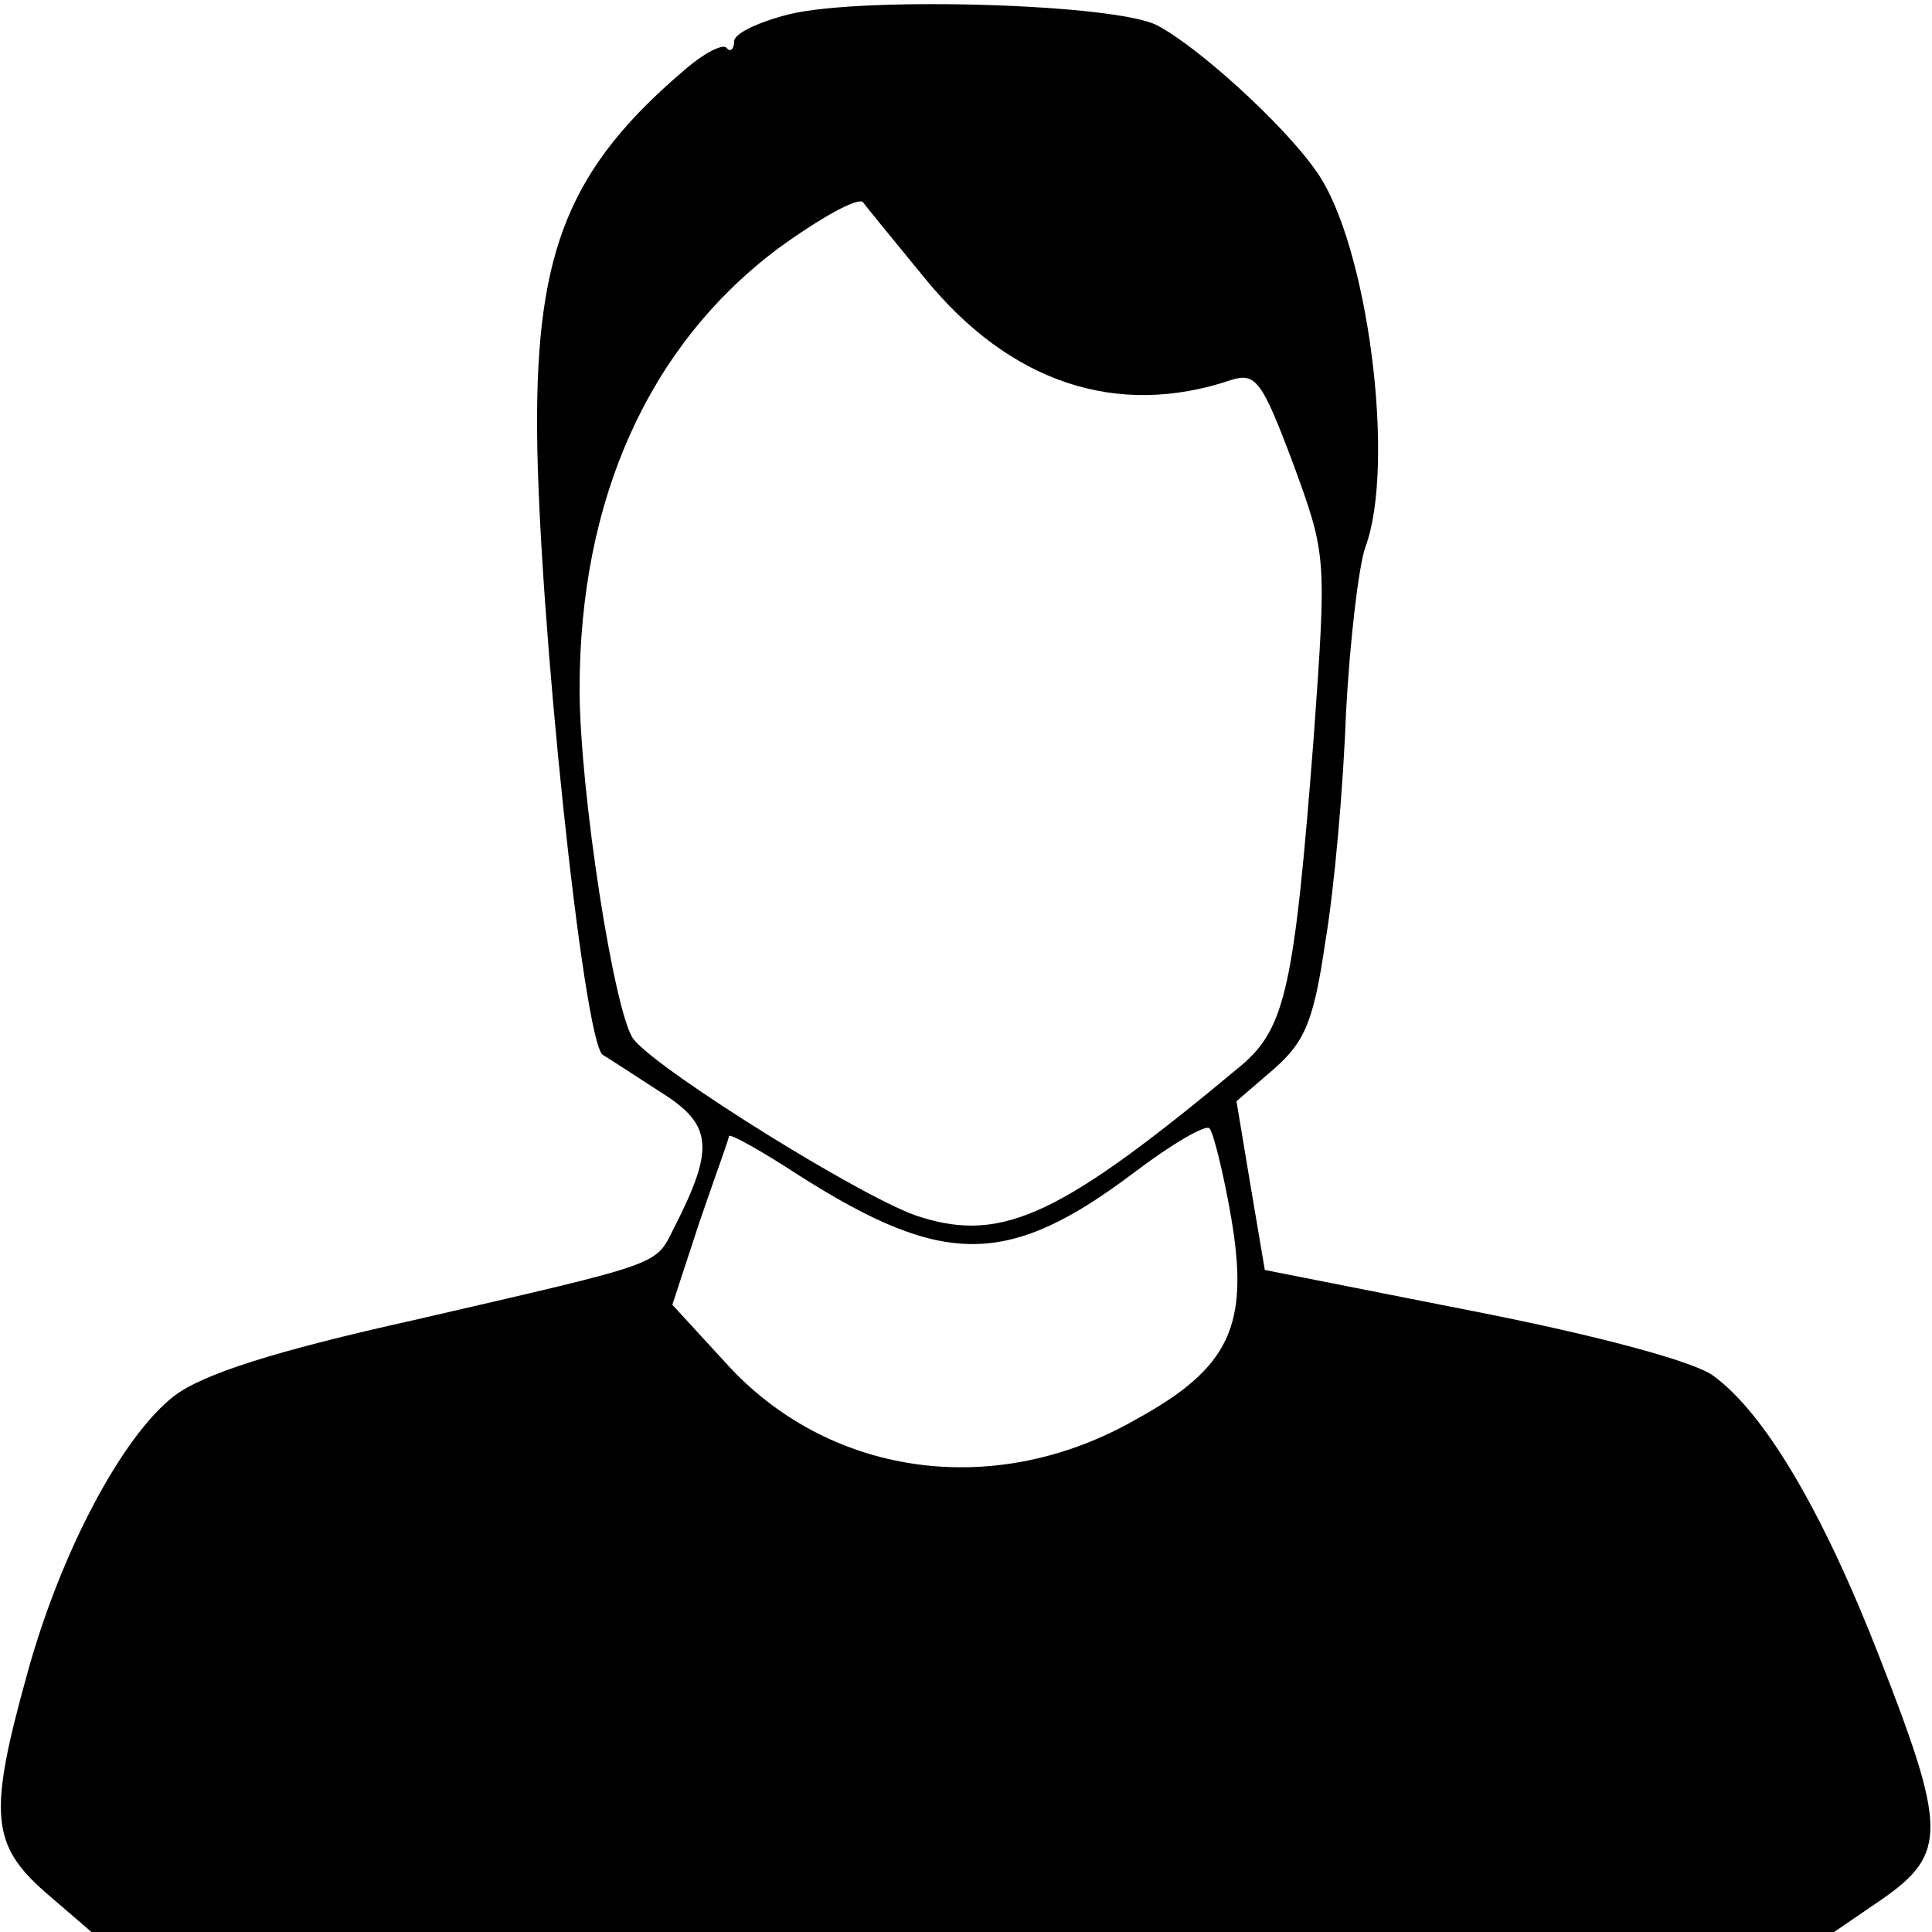
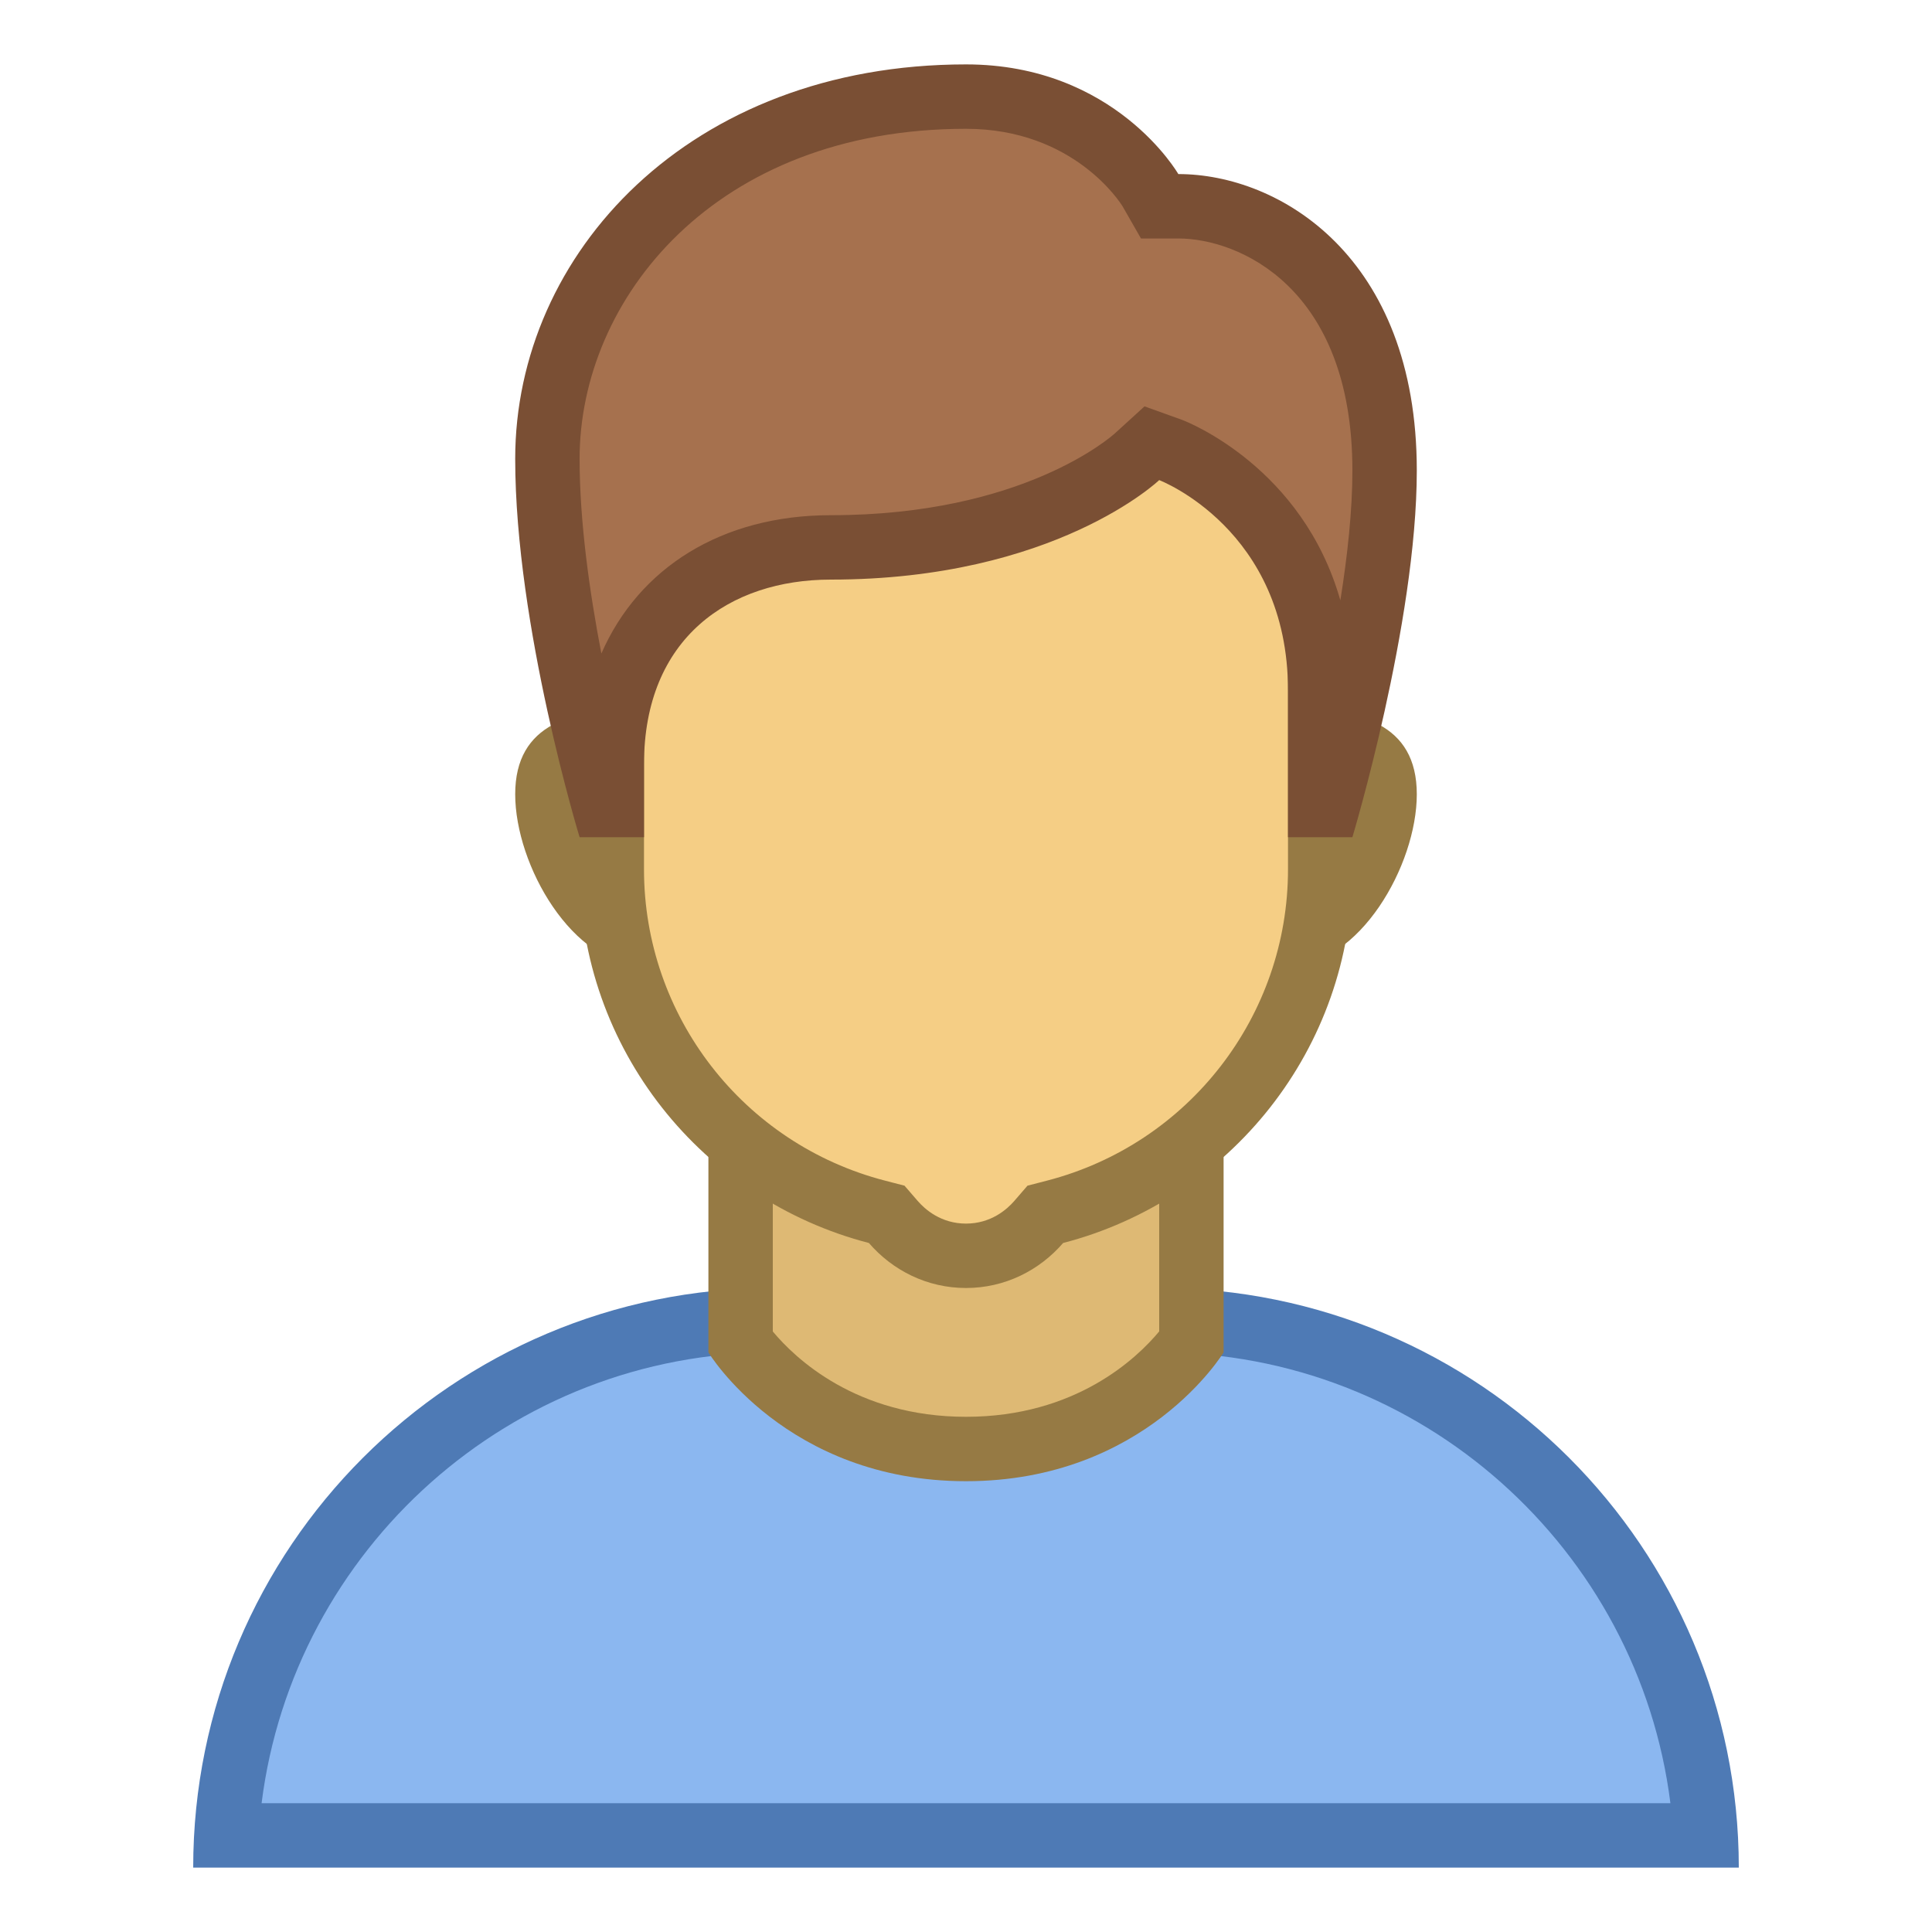
- <svg xmlns="http://www.w3.org/2000/svg" version="1.0" width="150" height="150" viewBox="0 0 150 150" preserveAspectRatio="xMidYMid meet">
-   <g transform="translate(0,150) scale(0.1,-0.1)" fill="#000000" stroke="none">
-     <path d="M613 1489 c-24 -6 -43 -15 -43 -21 0 -6 -3 -9 -6 -5 -3 3 -17 -4 -31 -16 -91 -77 -117 -141 -116 -282 1 -141 36 -474 51 -484 5 -3 25 -16 45 -29 40 -25 42 -43 11 -104 -16 -31 -4 -27 -203 -73 -108 -24 -164 -42 -186 -59 -40 -31 -88 -121 -114 -216 -30 -108 -28 -132 14 -169 l36 -31 676 0 677 0 38 26 c50 35 49 55 -3 188 -44 113 -89 189 -129 218 -15 11 -89 31 -186 50 l-162 32 -11 65 -11 66 29 25 c24 21 31 37 40 99 7 41 14 121 16 177 3 57 10 115 15 129 24 64 2 236 -38 292 -25 36 -91 96 -123 113 -30 17 -228 23 -286 9z m105 -205 c66 -81 149 -109 238 -79 19 6 24 -1 48 -65 26 -71 26 -72 16 -212 -15 -194 -22 -226 -56 -255 -139 -116 -185 -138 -249 -118 -39 11 -203 113 -223 138 -15 19 -42 193 -42 272 0 148 54 267 154 342 33 24 62 40 66 36 3 -4 25 -31 48 -59z m238 -730 c14 -83 -1 -116 -74 -156 -108 -62 -235 -45 -315 40 l-45 49 21 64 c12 35 23 65 23 67 1 2 26 -12 55 -31 112 -71 162 -71 260 3 29 22 55 37 58 34 3 -3 11 -35 17 -70z" />
+ <svg xmlns="http://www.w3.org/2000/svg" version="1.1" id="Layer_1" x="0px" y="0px" viewBox="0 0 30 30" style="enable-background:new 0 0 30 30;" xml:space="preserve" width="150px" height="150px">
+   <g>
+     <path style="fill:#8BB7F0;" d="M3.515,28.5c0.26-4.455,3.966-8,8.485-8h6c4.519,0,8.226,3.545,8.485,8H3.515z" />
+     <g>
+       <path style="fill:#4E7AB5;" d="M18,21c4.073,0,7.444,3.059,7.938,7H4.062c0.494-3.941,3.865-7,7.938-7H18 M18,20h-6    c-4.971,0-9,4.029-9,9h24C27,24.029,22.971,20,18,20L18,20z" />
+     </g>
+   </g>
+   <g>
+     <path style="fill:#DEB974;" d="M15,22.5c-2.13,0-3.219-1.269-3.5-1.653V15.5h7v5.347C18.221,21.229,17.132,22.5,15,22.5z" />
+     <g>
+       <path style="fill:#967A44;" d="M18,16v4.674C17.655,21.089,16.704,22,15,22c-1.708,0-2.66-0.916-3-1.325V16H18 M19,15h-8v6    c0,0,1.208,2,4,2s4-2,4-2V15L19,15z" />
+     </g>
+   </g>
+   <g>
+     <g>
+       <path style="fill:#DEB974;" d="M20,14.5c-0.827,0-1.5-0.673-1.5-1.5s0.673-1.5,1.5-1.5c1.385,0,1.5,0.394,1.5,0.833    C21.5,13.239,20.744,14.5,20,14.5z" />
+       <g>
+         <path style="fill:#967A44;" d="M20,12c0.825,0,0.974,0.155,0.975,0.156C20.981,12.166,21,12.221,21,12.333     C21,13.053,20.371,14,20,14c-0.551,0-1-0.449-1-1S19.449,12,20,12 M20,11c-1.105,0-2,0.895-2,2c0,1.105,0.895,2,2,2     s2-1.562,2-2.667S21.105,11,20,11L20,11z" />
+       </g>
+     </g>
+     <g>
+       <path style="fill:#DEB974;" d="M10,14.5c-0.744,0-1.5-1.261-1.5-2.167c0-0.439,0.115-0.833,1.5-0.833c0.827,0,1.5,0.673,1.5,1.5    S10.827,14.5,10,14.5z" />
+       <g>
+         <path style="fill:#967A44;" d="M10,12c0.551,0,1,0.449,1,1s-0.449,1-1,1c-0.371,0-1-0.947-1-1.667     c0-0.112,0.019-0.167,0.024-0.176C9.026,12.155,9.175,12,10,12 M10,11c-1.105,0-2,0.229-2,1.333S8.895,15,10,15s2-0.895,2-2     C12,11.895,11.105,11,10,11L10,11z" />
+       </g>
+     </g>
+   </g>
+   <g>
+     <g>
+       <path style="fill:#F5CE85;" d="M15,19.5c-0.429,0-0.841-0.191-1.13-0.525l-0.102-0.118l-0.151-0.039    C11.193,18.188,9.5,16.002,9.5,13.5V6.526c0-1.301,1.059-2.359,2.359-2.359h6.281c1.301,0,2.359,1.059,2.359,2.359V13.5    c0,2.502-1.693,4.688-4.118,5.317l-0.151,0.039l-0.102,0.118C15.841,19.309,15.429,19.5,15,19.5z" />
+     </g>
+     <g>
+       <path style="fill:#967A44;" d="M18.141,4.667c1.025,0,1.859,0.834,1.859,1.86V13.5c0,2.274-1.539,4.262-3.743,4.833l-0.302,0.078    l-0.204,0.236C15.637,18.779,15.388,19,15,19s-0.637-0.221-0.751-0.353l-0.204-0.236l-0.302-0.078    C11.539,17.762,10,15.774,10,13.5V6.526c0-1.025,0.834-1.86,1.859-1.86H18.141 M18.141,3.667h-6.281C10.28,3.667,9,4.947,9,6.526    V13.5c0,2.792,1.91,5.132,4.492,5.801C13.859,19.726,14.395,20,15,20s1.141-0.274,1.508-0.699C19.09,18.632,21,16.292,21,13.5    V6.526C21,4.947,19.72,3.667,18.141,3.667L18.141,3.667z" />
+     </g>
+   </g>
+   <g>
+     <path style="fill:#A6714E;" d="M20.5,12.5v-1.777c0-2.818-2.227-3.698-2.322-3.734l-0.295-0.113l-0.229,0.219   C17.641,7.106,16.114,8.5,12.9,8.5c-2.065,0-3.4,1.321-3.4,3.367V12.5H9.377C9.126,11.596,8.5,9.131,8.5,7.125   C8.5,4.398,10.778,1.5,15,1.5c1.984,0,2.829,1.395,2.864,1.454L18.009,3.2l0.287,0.003c1.108,0,3.204,0.857,3.204,4.104   c0,1.827-0.627,4.285-0.877,5.193H20.5z" />
+     <g>
+       <path style="fill:#7A4F34;" d="M15,2c1.68,0,2.405,1.162,2.429,1.2l0.288,0.503h0.579C19.232,3.703,21,4.457,21,7.306    c0,0.624-0.077,1.328-0.187,2.016c-0.588-2.065-2.367-2.768-2.457-2.802L17.772,6.31l-0.455,0.415C17.26,6.777,15.886,8,12.9,8    c-1.692,0-2.981,0.817-3.562,2.148C9.154,9.191,9,8.099,9,7.125C9,4.641,11.103,2,15,2 M15,1C10.705,1,8,3.94,8,7.125    C8,9.726,9,13,9,13h1c0,0,0-0.417,0-1.133C10,9.901,11.334,9,12.9,9C16.385,9,18,7.455,18,7.455s2,0.761,2,3.267    C20,11.51,20,13,20,13h1c0,0,1-3.323,1-5.694c0-3.329-2.139-4.603-3.703-4.603C18.297,2.703,17.32,1,15,1L15,1z" />
+     </g>
  </g>
</svg>
